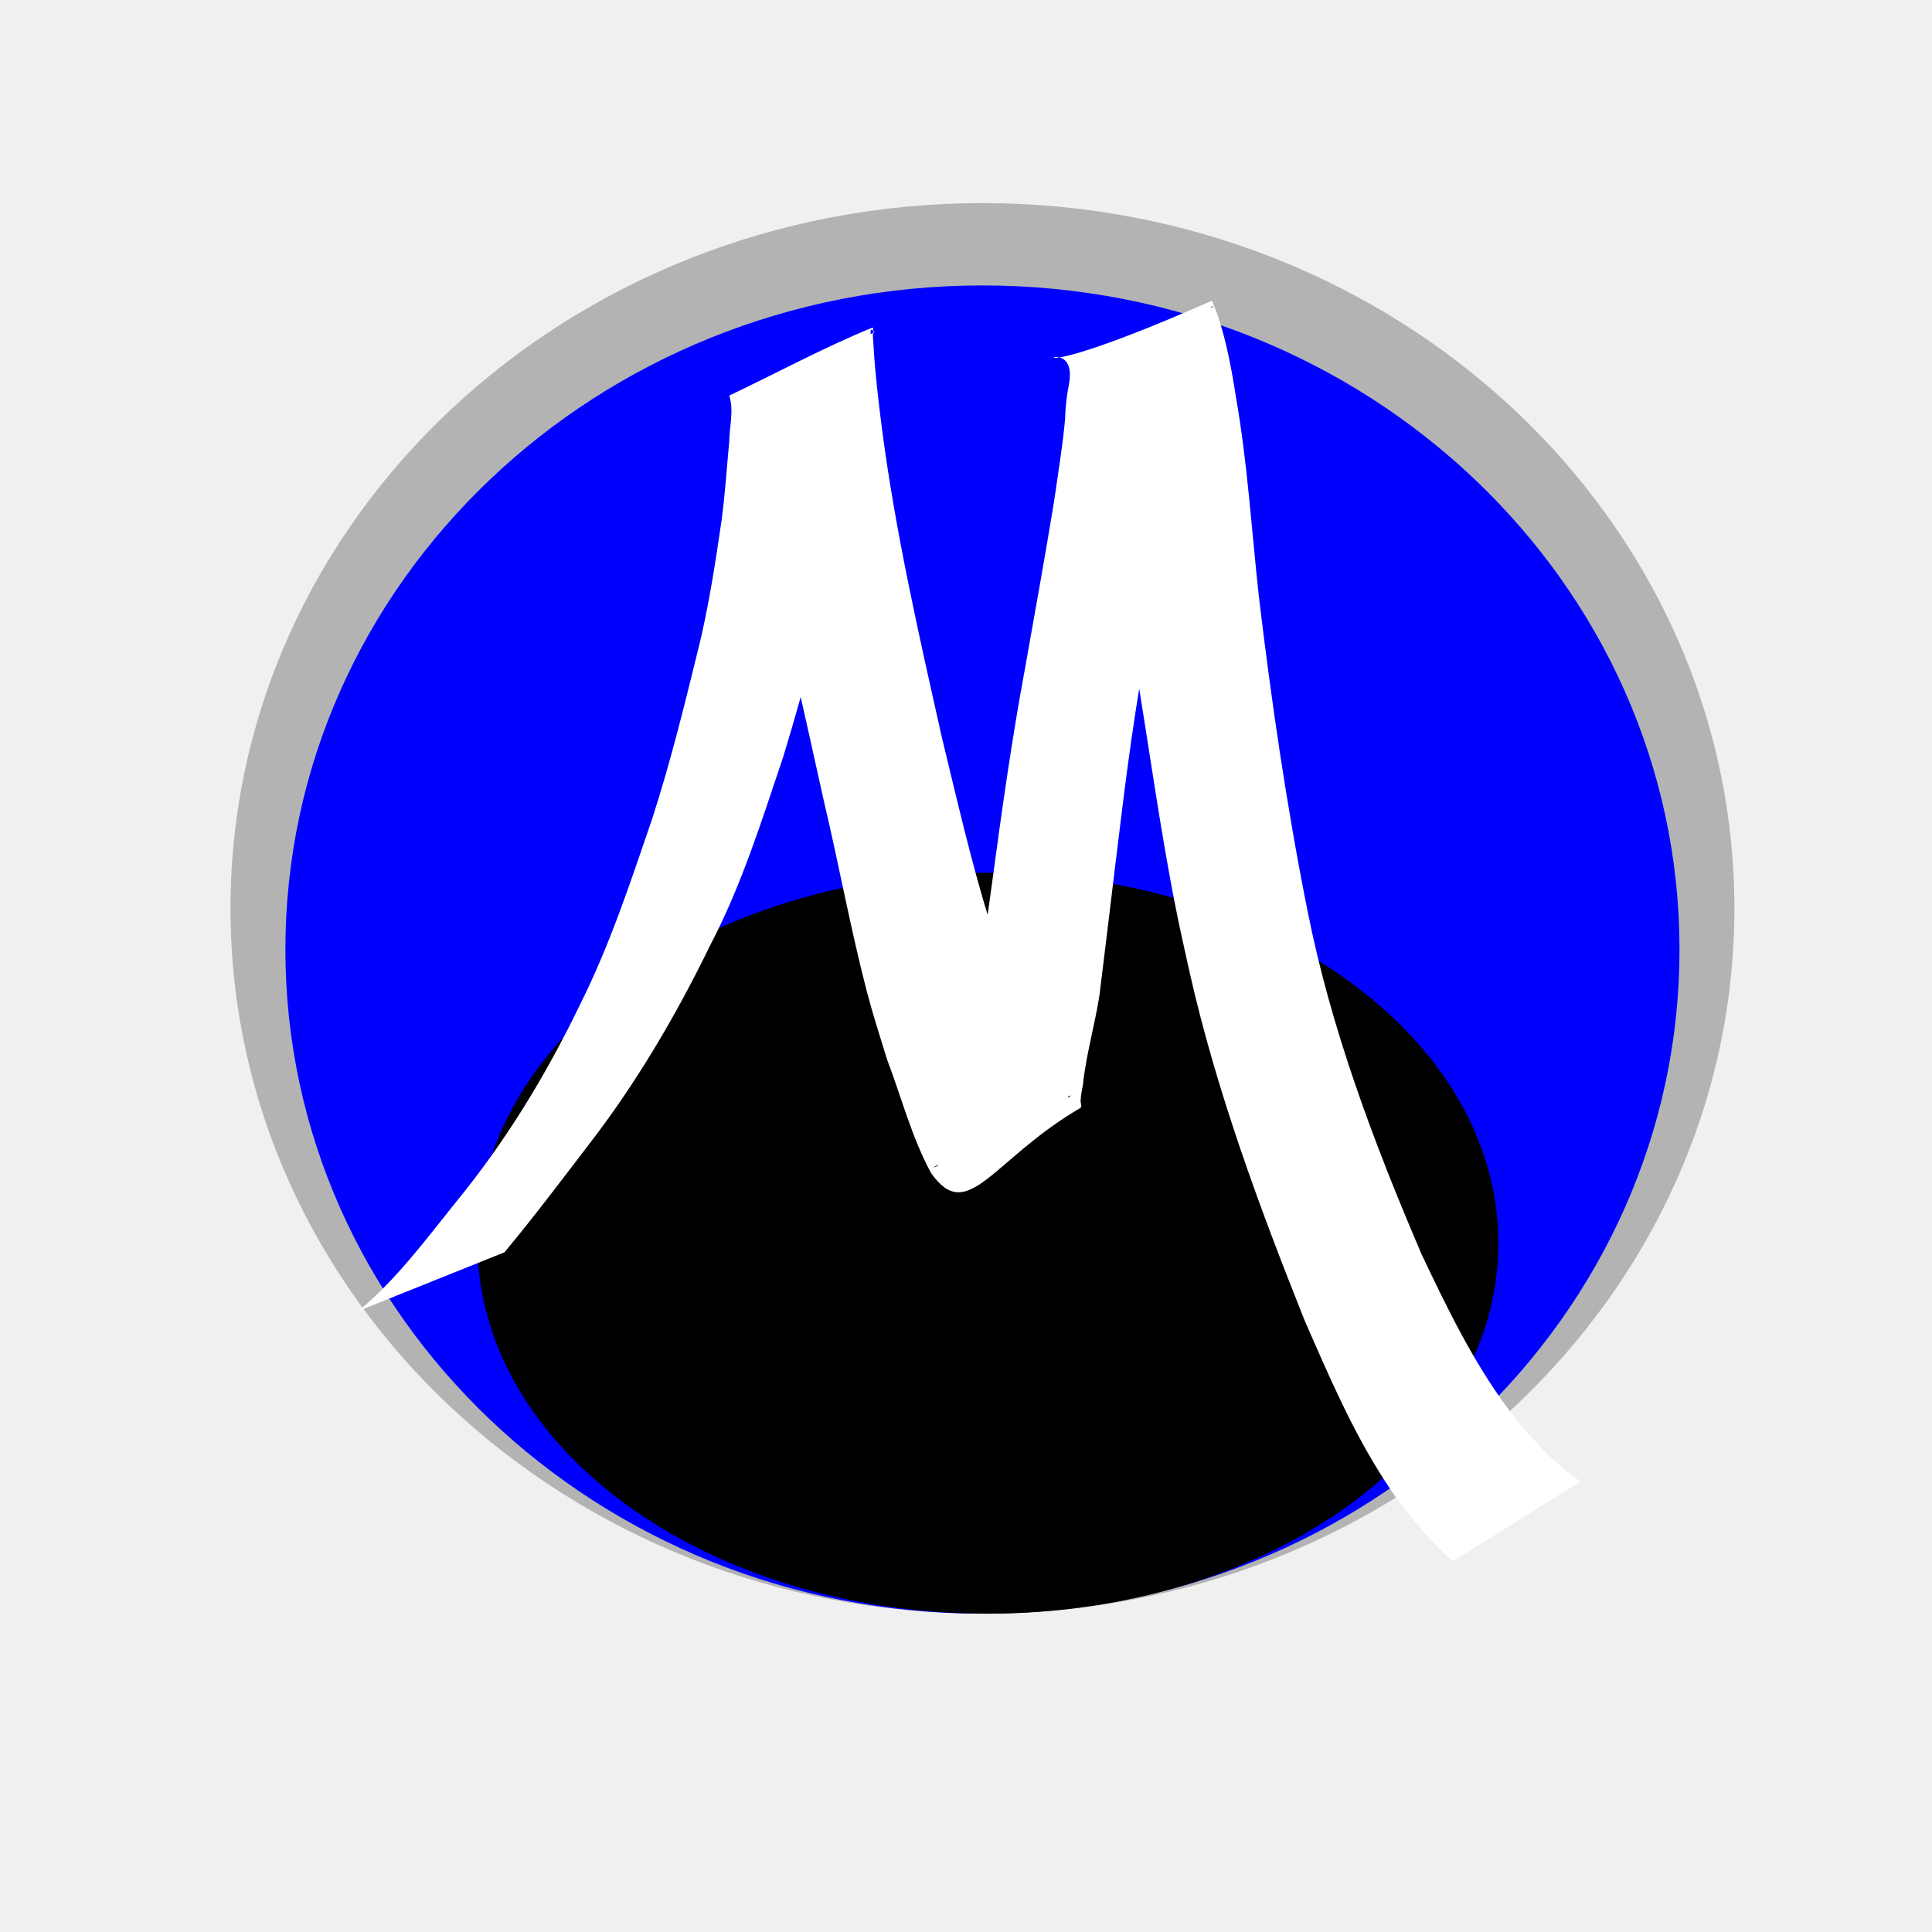
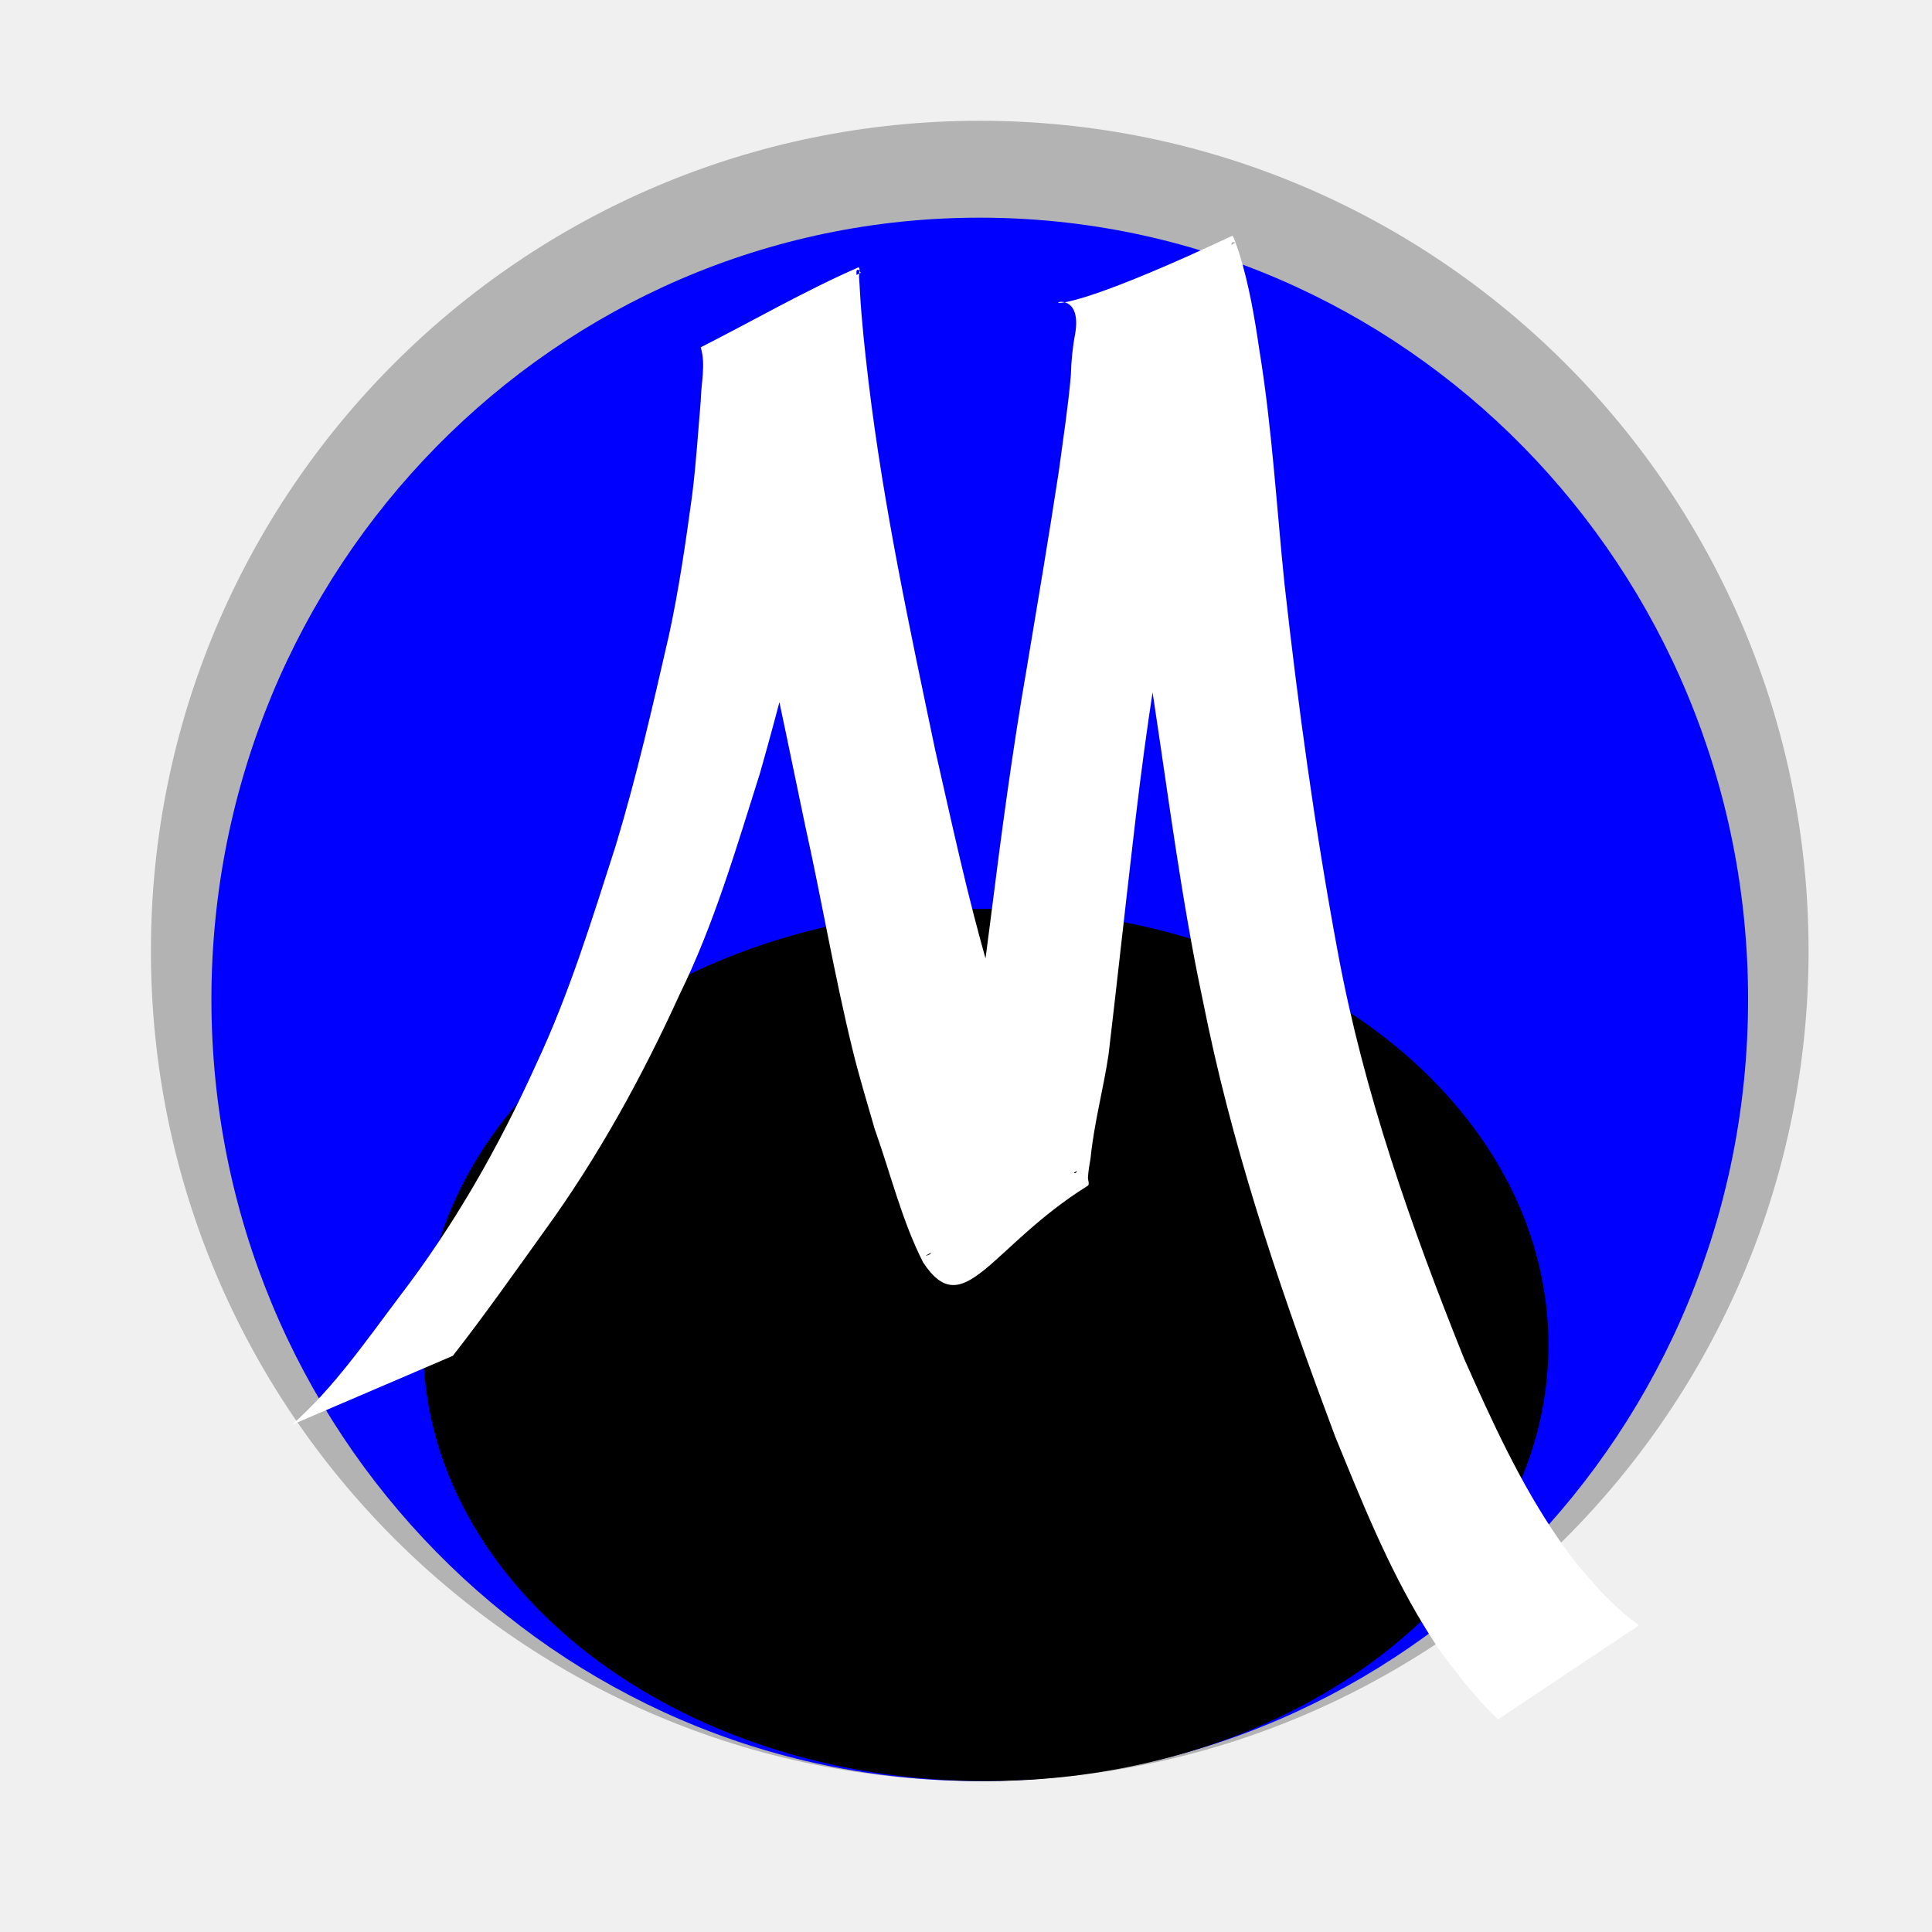
<svg xmlns="http://www.w3.org/2000/svg" width="64px" height="64px" id="svg2876" version="1.1">
  <defs id="defs2878">
    </defs>
  <g id="layer1">
-     <path transform="matrix(1.07874,0,0,1.061983,-2.562636,-3.313299)" id="path2886-1" d="m 55.636,31.455 a 23.091,22 0 1 1 -46.182,0 23.091,22 0 1 1 46.182,0 z" style="fill:#b3b3b3" />
-     <path id="path2886" d="m 55.636,31.455 a 23.091,22 0 1 1 -46.182,0 23.091,22 0 1 1 46.182,0 z" style="fill:#0000ff" />
-     <path transform="matrix(0.7322835,0,0,0.5578512,8.894773,23.63486)" id="path2886-3" d="m 55.636,31.455 a 23.091,22 0 1 1 -46.182,0 23.091,22 0 1 1 46.182,0 z" style="fill:#000000" />
+     <path transform="matrix(1.189035,0,0,1.25,-6.241784,-7.818182)" id="path2886-1" d="m 55.636,31.455 a 23.091,22 0 1 1 -46.182,0 23.091,22 0 1 1 46.182,0 z" style="fill:#b3b3b3" />
+     <path id="path2886" d="m 55.636,31.455 a 23.091,22 0 1 1 -46.182,0 23.091,22 0 1 1 46.182,0 z" style="fill:#0000ff" transform="matrix(1.102244,0,0,1.177043,-3.417134,-3.918288)" />
+     <path transform="matrix(0.8071551,0,0,0.6566148,6.387076,23.90095)" id="path2886-3" d="m 55.636,31.455 a 23.091,22 0 1 1 -46.182,0 23.091,22 0 1 1 46.182,0 z" style="fill:#000000" />
    <text xml:space="preserve" style="font-size:40px;font-style:normal;font-variant:normal;font-weight:normal;font-stretch:normal;fill:#cccccc;fill-opacity:1;stroke:none;font-family:DejaVu Serif;-inkscape-font-specification:DejaVu Serif" x="13.273" y="43.091" id="text2932">
      <tspan x="13.273" y="43.091" style="font-style:normal;font-variant:normal;font-weight:normal;font-stretch:normal;fill:#cccccc;font-family:DejaVu Serif;-inkscape-font-specification:DejaVu Serif" id="tspan2936" />
    </text>
-     <path style="fill:#ffffff;stroke:none" id="path2948" d="m 11.872,43.429 c 1.24,-1.022 2.212,-2.34 3.214,-3.586 1.668,-2.035 2.998,-4.221 4.138,-6.585 0.985,-1.968 1.67,-4.06 2.381,-6.136 0.629,-1.944 1.112,-3.934 1.598,-5.918 0.301,-1.297 0.503,-2.614 0.695,-3.931 0.12,-0.88 0.177,-1.767 0.259,-2.652 0.007,-0.497 0.16,-1.033 1.14e-4,-1.517 1.575,-0.748 3.112,-1.582 4.724,-2.244 0.09,-0.037 0.026,0.192 0.035,0.289 0.011,0.121 0.017,0.243 0.024,0.365 0.052,0.869 0.154,1.724 0.263,2.588 0.448,3.487 1.235,6.919 2.002,10.346 0.503,2.064 0.973,4.142 1.608,6.171 0.24,0.768 0.49,1.426 0.765,2.178 0.511,1.131 0.877,2.499 1.69,3.464 0.045,0.029 0.082,0.079 0.134,0.087 0.028,0.004 0.082,-0.073 0.058,-0.06 -1.514,0.783 -3.022,1.577 -4.529,2.374 -0.039,0.021 0.095,-0.012 0.127,-0.044 0.078,-0.08 0.157,-0.394 0.178,-0.463 0.219,-0.994 0.461,-1.982 0.694,-2.973 0.385,-1.969 0.663,-3.958 0.935,-5.945 0.32,-2.383 0.656,-4.765 1.096,-7.13 0.327,-1.837 0.658,-3.673 0.959,-5.514 0.127,-0.897 0.278,-1.791 0.361,-2.693 0.012,-0.398 0.051,-0.788 0.131,-1.178 0.386,-2.165 -3.284,0.769 4.721,-2.754 0.03,-0.013 0.124,0.259 0.212,0.499 0.292,0.88 0.458,1.792 0.6,2.706 0.381,2.178 0.515,4.387 0.756,6.583 0.415,3.482 0.921,6.951 1.607,10.39 0.783,3.954 2.208,7.727 3.791,11.42 0.836,1.759 1.694,3.533 2.859,5.103 0.53,0.715 0.719,0.882 1.308,1.511 0.739,0.662 0.374,0.366 1.087,0.897 0,0 -4.235,2.644 -4.235,2.644 l 0,0 C 47.459,51.092 47.798,51.433 47.111,50.687 46.532,49.984 46.385,49.843 45.872,49.052 44.792,47.387 44.008,45.55 43.216,43.738 41.717,39.985 40.309,36.179 39.412,32.231 39.275,31.6 39.129,30.97 39,30.337 38.435,27.547 38.064,24.721 37.589,21.915 37.275,19.778 37.079,17.617 36.525,15.523 c -0.177,-0.861 -0.346,-1.729 -0.689,-2.543 -0.028,-0.064 -0.05,-0.131 -0.084,-0.193 -0.021,-0.038 -0.115,-0.083 -0.078,-0.105 1.491,-0.877 3.035,-1.663 4.539,-2.518 0.024,-0.014 -0.063,-0.035 -0.082,-0.015 -0.069,0.069 0.025,0.227 -0.042,0.29 -0.062,0.396 -0.208,0.772 -0.204,1.178 -0.129,0.943 -0.335,1.871 -0.511,2.806 -0.389,1.864 -0.793,3.725 -1.127,5.601 -0.48,2.35 -0.826,4.725 -1.114,7.105 -0.244,1.958 -0.471,3.917 -0.717,5.874 -0.156,0.979 -0.437,1.935 -0.542,2.924 -0.039,0.221 -0.062,0.317 -0.078,0.534 -0.006,0.08 0.061,0.201 -0.009,0.242 -2.92,1.705 -3.726,3.895 -4.945,2.154 -0.641,-1.181 -0.977,-2.5 -1.453,-3.75 -0.231,-0.743 -0.478,-1.511 -0.674,-2.264 -0.542,-2.081 -0.924,-4.202 -1.42,-6.293 -0.749,-3.406 -1.529,-6.805 -2.3,-10.207 -0.196,-0.814 -0.401,-1.625 -0.578,-2.444 -0.024,-0.112 -0.051,-0.224 -0.075,-0.336 -0.011,-0.051 -0.074,-0.128 -0.029,-0.153 1.53,-0.846 3.105,-1.606 4.658,-2.409 -0.035,-0.026 -0.067,-0.1 -0.106,-0.079 -0.045,0.025 -0.019,0.101 -0.026,0.152 -0.057,0.423 -0.062,0.852 -0.112,1.276 -0.102,0.901 -0.192,1.802 -0.298,2.703 -0.236,1.358 -0.51,2.709 -0.839,4.049 -0.516,2.004 -1.047,4.007 -1.65,5.986 -0.711,2.105 -1.373,4.238 -2.408,6.213 -1.141,2.346 -2.463,4.597 -4.064,6.663 -0.907,1.183 -1.803,2.376 -2.758,3.521 0,0 -4.836,1.941 -4.836,1.941 z" />
+     <path style="fill:#ffffff;stroke:none" id="path2948" d="m 9.669,47.199 c 1.367,-1.203 2.438,-2.754 3.543,-4.221 1.839,-2.395 3.304,-4.968 4.562,-7.751 1.086,-2.316 1.84,-4.779 2.625,-7.223 0.693,-2.288 1.226,-4.631 1.762,-6.966 0.332,-1.527 0.554,-3.076 0.766,-4.627 0.132,-1.036 0.195,-2.08 0.285,-3.121 0.008,-0.584 0.176,-1.216 1.26e-4,-1.785 1.736,-0.88 3.43,-1.862 5.207,-2.641 0.099,-0.043 0.029,0.226 0.039,0.34 0.012,0.143 0.019,0.286 0.027,0.429 0.057,1.023 0.17,2.029 0.29,3.047 0.494,4.105 1.361,8.144 2.207,12.178 0.554,2.429 1.073,4.876 1.773,7.264 0.265,0.903 0.54,1.678 0.843,2.563 0.564,1.331 0.966,2.941 1.863,4.077 0.049,0.034 0.09,0.093 0.148,0.102 0.03,0.004 0.091,-0.086 0.063,-0.071 -1.669,0.922 -3.331,1.856 -4.992,2.794 -0.044,0.025 0.105,-0.014 0.139,-0.052 0.086,-0.094 0.173,-0.464 0.196,-0.545 0.241,-1.17 0.508,-2.333 0.765,-3.5 0.424,-2.317 0.73,-4.659 1.03,-6.998 0.352,-2.805 0.723,-5.609 1.208,-8.392 0.361,-2.162 0.726,-4.323 1.057,-6.491 0.14,-1.056 0.306,-2.108 0.398,-3.17 0.013,-0.469 0.056,-0.928 0.144,-1.387 0.425,-2.549 -3.62,0.905 5.203,-3.241 0.033,-0.016 0.137,0.305 0.234,0.587 0.322,1.036 0.504,2.109 0.662,3.185 0.42,2.564 0.568,5.164 0.833,7.748 0.457,4.099 1.015,8.182 1.771,12.23 0.863,4.654 2.434,9.095 4.178,13.441 0.921,2.07 1.867,4.158 3.151,6.007 0.584,0.841 0.793,1.039 1.442,1.778 0.815,0.779 0.412,0.431 1.199,1.056 0,0 -4.668,3.113 -4.668,3.113 l 0,0 c -0.726,-0.739 -0.353,-0.337 -1.111,-1.215 -0.638,-0.828 -0.8,-0.993 -1.365,-1.924 -1.191,-1.96 -2.054,-4.122 -2.927,-6.256 -1.652,-4.417 -3.204,-8.897 -4.193,-13.544 -0.151,-0.743 -0.313,-1.484 -0.454,-2.229 -0.624,-3.284 -1.032,-6.61 -1.556,-9.913 -0.346,-2.515 -0.562,-5.059 -1.173,-7.523 -0.195,-1.013 -0.381,-2.035 -0.759,-2.993 -0.031,-0.076 -0.056,-0.154 -0.092,-0.227 -0.023,-0.045 -0.127,-0.097 -0.086,-0.123 1.644,-1.032 3.345,-1.957 5.003,-2.963 0.027,-0.016 -0.069,-0.041 -0.091,-0.018 -0.076,0.082 0.027,0.267 -0.046,0.342 -0.068,0.467 -0.229,0.908 -0.225,1.387 -0.143,1.11 -0.37,2.202 -0.563,3.302 -0.428,2.195 -0.874,4.384 -1.242,6.592 -0.53,2.766 -0.91,5.561 -1.228,8.363 -0.269,2.304 -0.519,4.61 -0.791,6.914 -0.172,1.153 -0.481,2.277 -0.597,3.441 -0.043,0.26 -0.068,0.373 -0.086,0.629 -0.007,0.095 0.067,0.237 -0.01,0.284 -3.219,2.007 -4.107,4.584 -5.451,2.536 -0.707,-1.39 -1.077,-2.943 -1.602,-4.414 -0.254,-0.875 -0.527,-1.779 -0.743,-2.664 -0.598,-2.449 -1.018,-4.946 -1.565,-7.407 -0.826,-4.009 -1.686,-8.01 -2.535,-12.014 -0.216,-0.958 -0.442,-1.913 -0.637,-2.876 -0.027,-0.132 -0.056,-0.263 -0.082,-0.396 -0.012,-0.06 -0.082,-0.15 -0.032,-0.18 1.686,-0.996 3.423,-1.89 5.134,-2.836 -0.039,-0.031 -0.074,-0.118 -0.117,-0.093 -0.049,0.029 -0.021,0.119 -0.028,0.179 -0.062,0.498 -0.068,1.003 -0.124,1.502 -0.112,1.061 -0.211,2.122 -0.329,3.181 -0.26,1.599 -0.562,3.189 -0.925,4.766 -0.568,2.359 -1.154,4.717 -1.819,7.046 -0.784,2.478 -1.513,4.988 -2.654,7.313 -1.257,2.762 -2.715,5.411 -4.48,7.843 -1,1.393 -1.987,2.797 -3.04,4.145 0,0 -5.331,2.285 -5.331,2.285 z" />
  </g>
</svg>
